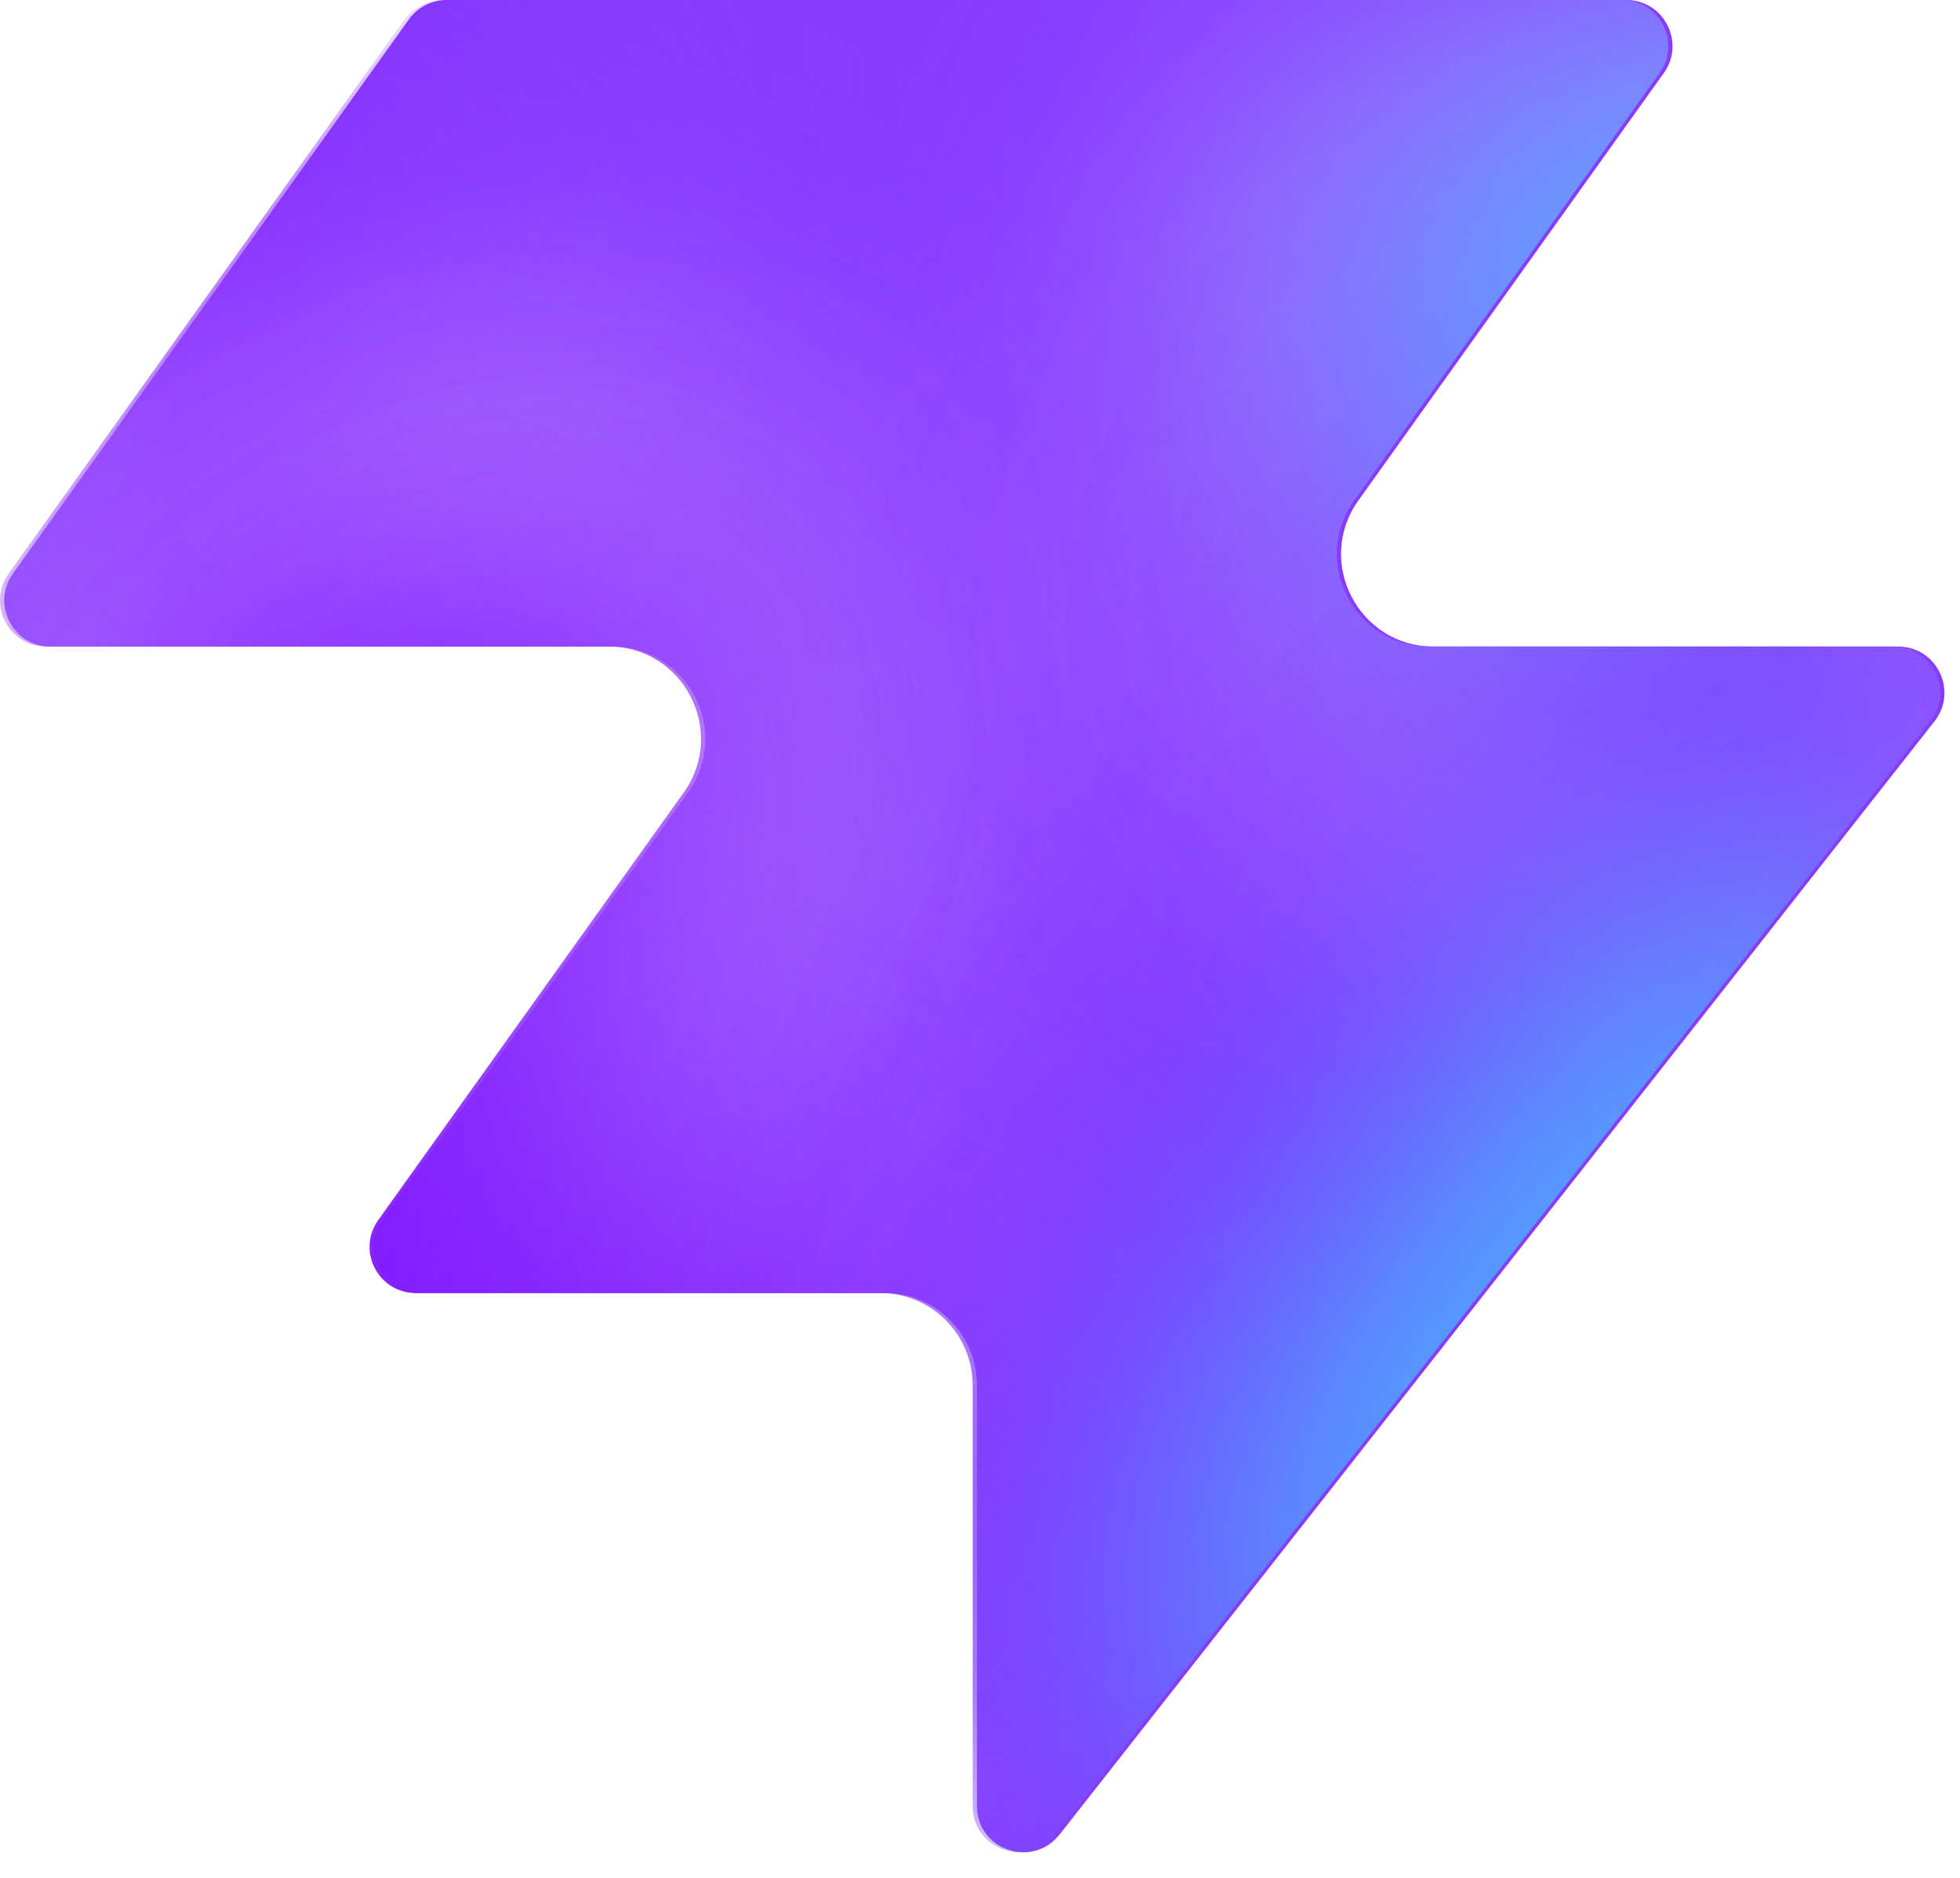
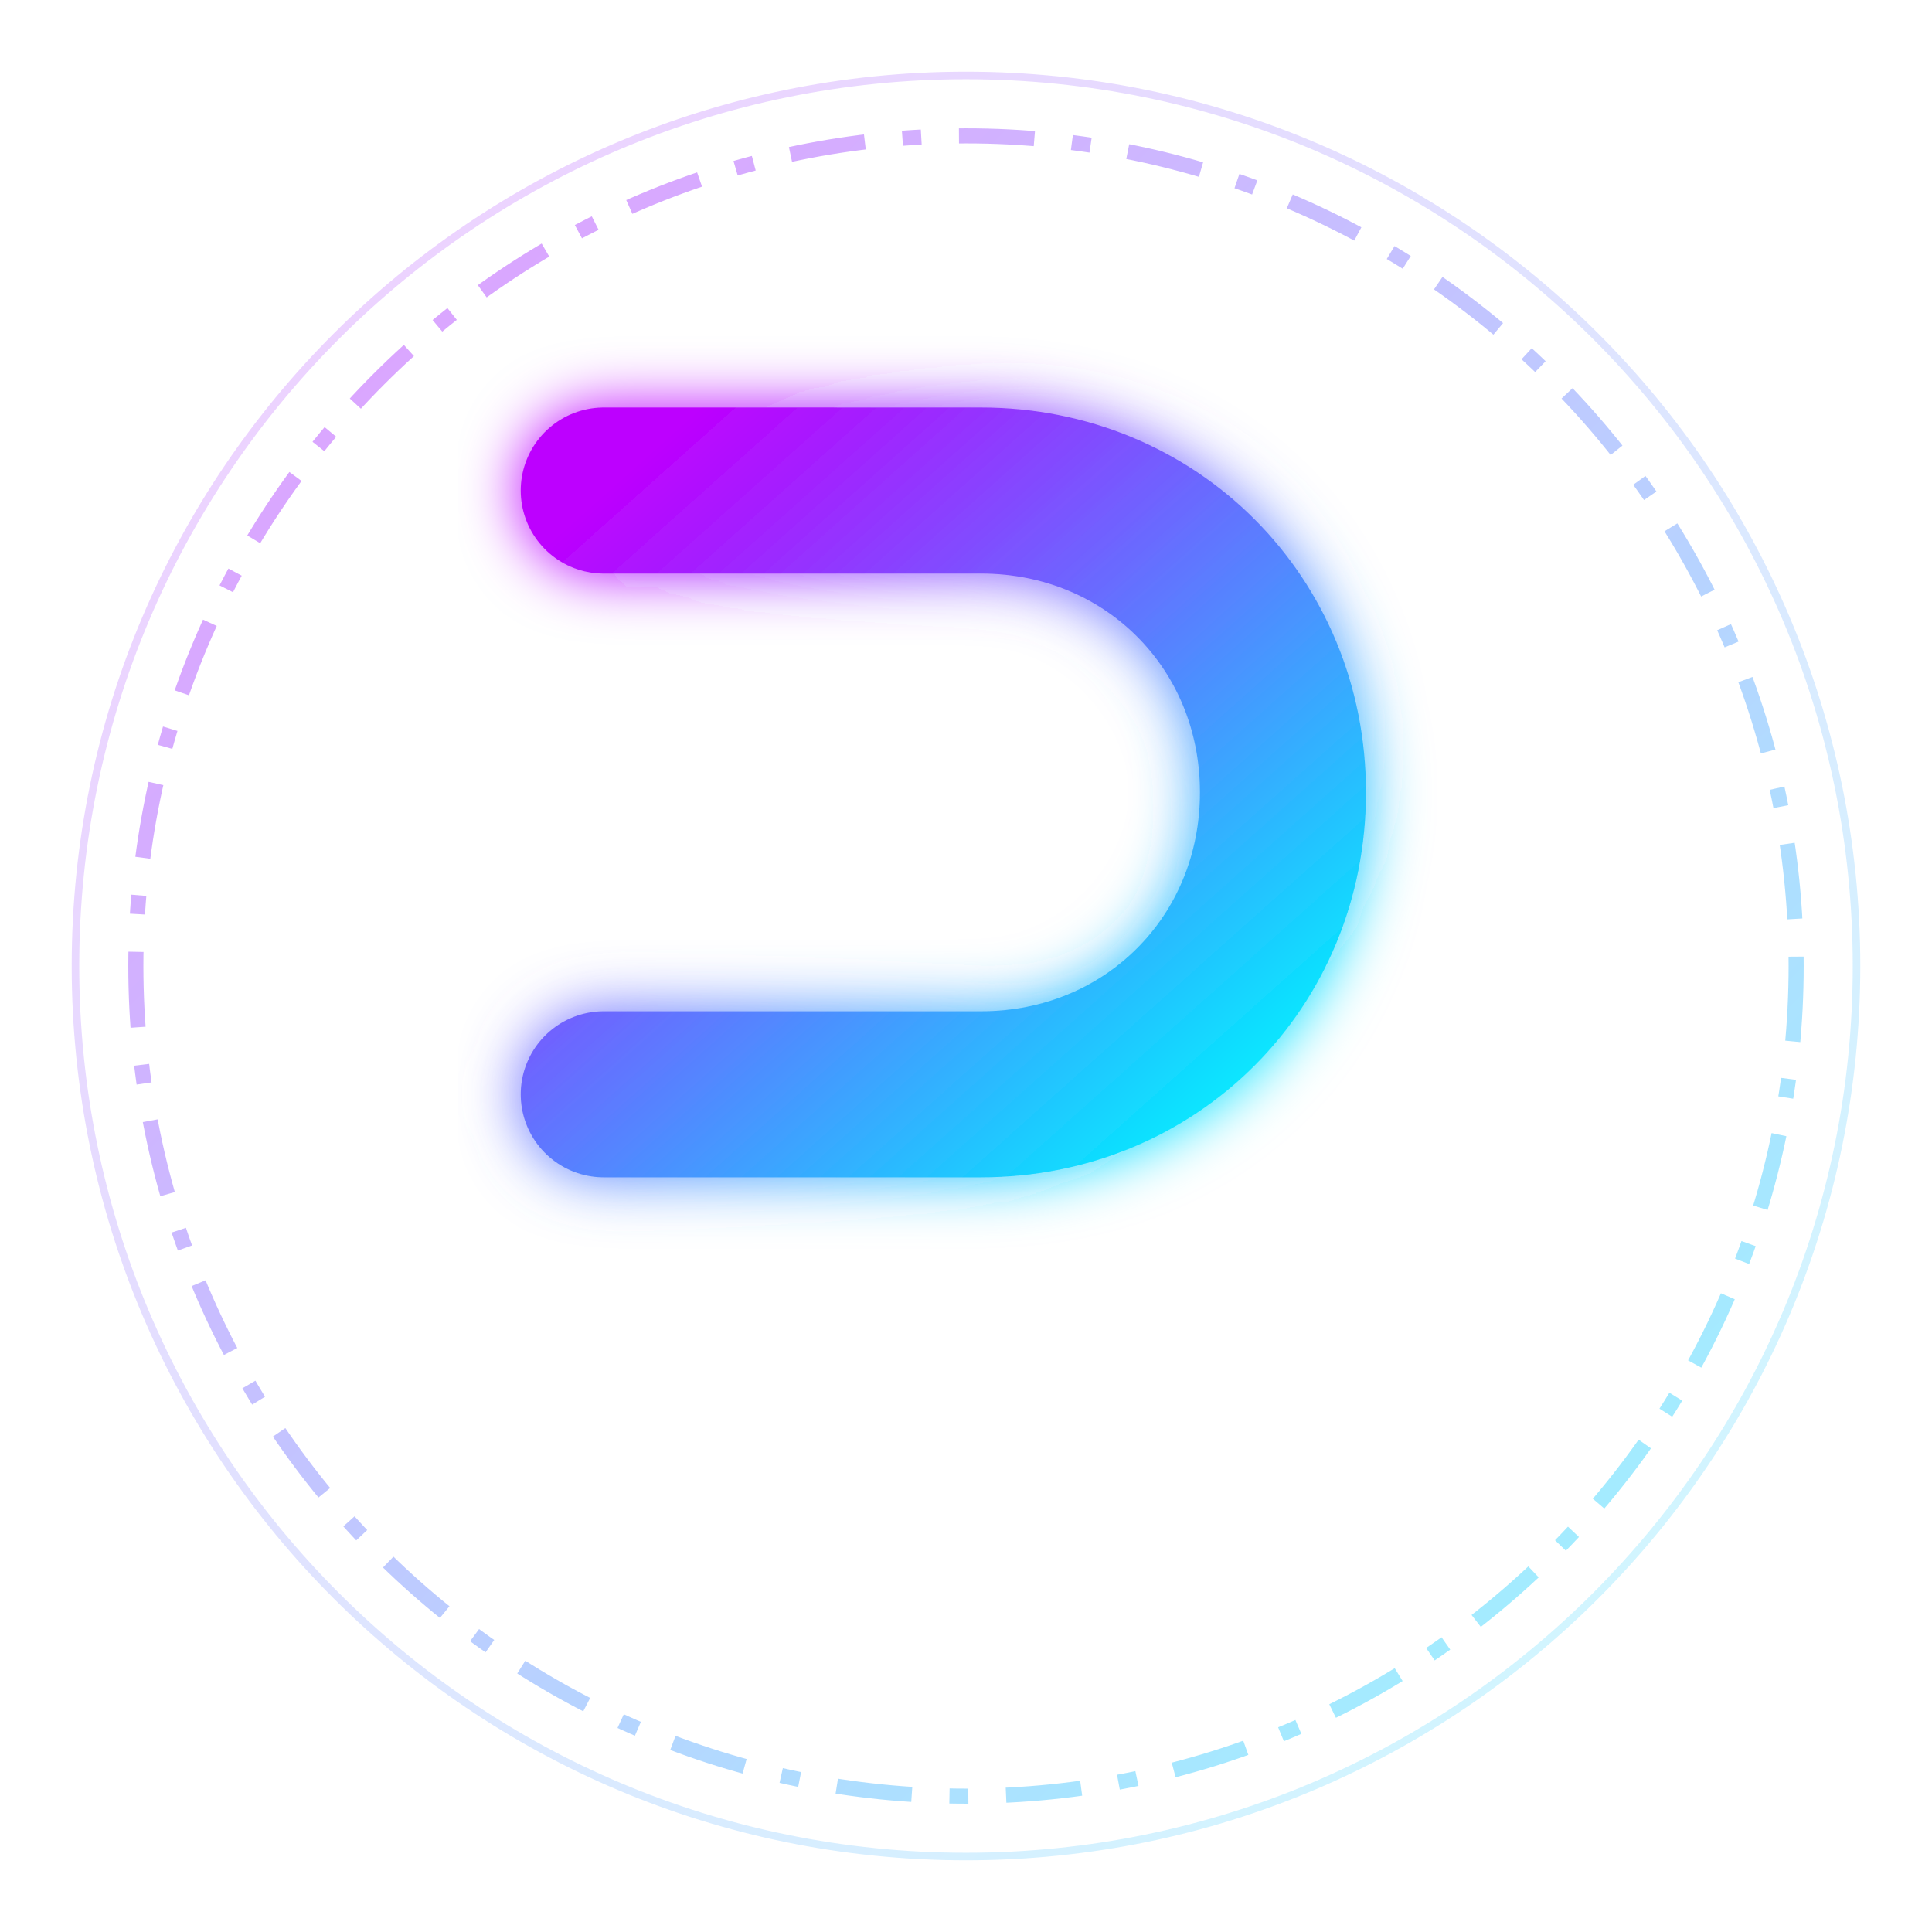
- <svg xmlns="http://www.w3.org/2000/svg" width="48" height="46" fill="none" viewBox="0 0 48 46">
-   <path fill="#863bff" d="M25.946 44.938c-.664.845-2.021.375-2.021-.698V33.937a2.26 2.26 0 0 0-2.262-2.262H10.287c-.92 0-1.456-1.04-.92-1.788l7.48-10.471c1.07-1.497 0-3.578-1.842-3.578H1.237c-.92 0-1.456-1.04-.92-1.788L10.013.474c.214-.297.556-.474.92-.474h28.894c.92 0 1.456 1.04.92 1.788l-7.48 10.471c-1.07 1.498 0 3.579 1.842 3.579h11.377c.943 0 1.473 1.088.89 1.83L25.947 44.94z" style="fill:#863bff;fill:color(display-p3 .525 .23 1);fill-opacity:1" />
-   <mask id="a" width="48" height="46" x="0" y="0" maskUnits="userSpaceOnUse" style="mask-type:alpha">
-     <path fill="#000" d="M25.842 44.938c-.664.844-2.021.375-2.021-.698V33.937a2.26 2.26 0 0 0-2.262-2.262H10.183c-.92 0-1.456-1.04-.92-1.788l7.48-10.471c1.07-1.498 0-3.579-1.842-3.579H1.133c-.92 0-1.456-1.04-.92-1.787L9.91.473c.214-.297.556-.474.92-.474h28.894c.92 0 1.456 1.04.92 1.788l-7.48 10.471c-1.07 1.498 0 3.578 1.842 3.578h11.377c.943 0 1.473 1.088.89 1.832L25.843 44.94z" style="fill:#000;fill-opacity:1" />
-   </mask>
-   <g mask="url(#a)">
-     <g filter="url(#b)">
-       <ellipse cx="5.508" cy="14.704" fill="#ede6ff" rx="5.508" ry="14.704" style="fill:#ede6ff;fill:color(display-p3 .927 .903 1);fill-opacity:1" transform="matrix(.00324 1 1 -.00324 -4.47 31.516)" />
-     </g>
-     <g filter="url(#c)">
-       <ellipse cx="10.399" cy="29.851" fill="#ede6ff" rx="10.399" ry="29.851" style="fill:#ede6ff;fill:color(display-p3 .927 .903 1);fill-opacity:1" transform="matrix(.00324 1 1 -.00324 -39.328 7.883)" />
-     </g>
-     <g filter="url(#d)">
-       <ellipse cx="5.508" cy="30.487" fill="#7e14ff" rx="5.508" ry="30.487" style="fill:#7e14ff;fill:color(display-p3 .492 .077 1);fill-opacity:1" transform="rotate(89.814 -25.913 -14.639)scale(1 -1)" />
-     </g>
-     <g filter="url(#e)">
-       <ellipse cx="5.508" cy="30.599" fill="#7e14ff" rx="5.508" ry="30.599" style="fill:#7e14ff;fill:color(display-p3 .492 .077 1);fill-opacity:1" transform="rotate(89.814 -32.644 -3.334)scale(1 -1)" />
-     </g>
-     <g filter="url(#f)">
-       <ellipse cx="5.508" cy="30.599" fill="#7e14ff" rx="5.508" ry="30.599" style="fill:#7e14ff;fill:color(display-p3 .492 .077 1);fill-opacity:1" transform="matrix(.00324 1 1 -.00324 -34.34 30.47)" />
-     </g>
-     <g filter="url(#g)">
-       <ellipse cx="14.072" cy="22.078" fill="#ede6ff" rx="14.072" ry="22.078" style="fill:#ede6ff;fill:color(display-p3 .927 .903 1);fill-opacity:1" transform="rotate(93.35 24.506 48.493)scale(-1 1)" />
-     </g>
-     <g filter="url(#h)">
-       <ellipse cx="3.47" cy="21.501" fill="#7e14ff" rx="3.47" ry="21.501" style="fill:#7e14ff;fill:color(display-p3 .492 .077 1);fill-opacity:1" transform="rotate(89.009 28.708 47.59)scale(-1 1)" />
-     </g>
-     <g filter="url(#i)">
-       <ellipse cx="3.47" cy="21.501" fill="#7e14ff" rx="3.47" ry="21.501" style="fill:#7e14ff;fill:color(display-p3 .492 .077 1);fill-opacity:1" transform="rotate(89.009 28.708 47.59)scale(-1 1)" />
-     </g>
-     <g filter="url(#j)">
-       <ellipse cx=".387" cy="8.972" fill="#7e14ff" rx="4.407" ry="29.108" style="fill:#7e14ff;fill:color(display-p3 .492 .077 1);fill-opacity:1" transform="rotate(39.51 .387 8.972)" />
-     </g>
-     <g filter="url(#k)">
-       <ellipse cx="47.523" cy="-6.092" fill="#7e14ff" rx="4.407" ry="29.108" style="fill:#7e14ff;fill:color(display-p3 .492 .077 1);fill-opacity:1" transform="rotate(37.892 47.523 -6.092)" />
-     </g>
-     <g filter="url(#l)">
-       <ellipse cx="41.412" cy="6.333" fill="#47bfff" rx="5.971" ry="9.665" style="fill:#47bfff;fill:color(display-p3 .28 .748 1);fill-opacity:1" transform="rotate(37.892 41.412 6.333)" />
-     </g>
-     <g filter="url(#m)">
-       <ellipse cx="-1.879" cy="38.332" fill="#7e14ff" rx="4.407" ry="29.108" style="fill:#7e14ff;fill:color(display-p3 .492 .077 1);fill-opacity:1" transform="rotate(37.892 -1.88 38.332)" />
-     </g>
-     <g filter="url(#n)">
-       <ellipse cx="-1.879" cy="38.332" fill="#7e14ff" rx="4.407" ry="29.108" style="fill:#7e14ff;fill:color(display-p3 .492 .077 1);fill-opacity:1" transform="rotate(37.892 -1.88 38.332)" />
-     </g>
-     <g filter="url(#o)">
-       <ellipse cx="35.651" cy="29.907" fill="#7e14ff" rx="4.407" ry="29.108" style="fill:#7e14ff;fill:color(display-p3 .492 .077 1);fill-opacity:1" transform="rotate(37.892 35.651 29.907)" />
-     </g>
-     <g filter="url(#p)">
-       <ellipse cx="38.418" cy="32.4" fill="#47bfff" rx="5.971" ry="15.297" style="fill:#47bfff;fill:color(display-p3 .28 .748 1);fill-opacity:1" transform="rotate(37.892 38.418 32.4)" />
-     </g>
-   </g>
+ <svg xmlns="http://www.w3.org/2000/svg" viewBox="0 0 512 512" fill="none">
  <defs>
-     <filter id="b" width="60.045" height="41.654" x="-19.77" y="16.149" color-interpolation-filters="sRGB" filterUnits="userSpaceOnUse">
-       <feFlood flood-opacity="0" result="BackgroundImageFix" />
-       <feBlend in="SourceGraphic" in2="BackgroundImageFix" result="shape" />
-       <feGaussianBlur result="effect1_foregroundBlur_2002_17158" stdDeviation="7.659" />
-     </filter>
-     <filter id="c" width="90.34" height="51.437" x="-54.613" y="-7.533" color-interpolation-filters="sRGB" filterUnits="userSpaceOnUse">
-       <feFlood flood-opacity="0" result="BackgroundImageFix" />
-       <feBlend in="SourceGraphic" in2="BackgroundImageFix" result="shape" />
-       <feGaussianBlur result="effect1_foregroundBlur_2002_17158" stdDeviation="7.659" />
-     </filter>
-     <filter id="d" width="79.355" height="29.4" x="-49.64" y="2.03" color-interpolation-filters="sRGB" filterUnits="userSpaceOnUse">
-       <feFlood flood-opacity="0" result="BackgroundImageFix" />
-       <feBlend in="SourceGraphic" in2="BackgroundImageFix" result="shape" />
-       <feGaussianBlur result="effect1_foregroundBlur_2002_17158" stdDeviation="4.596" />
-     </filter>
-     <filter id="e" width="79.579" height="29.4" x="-45.045" y="20.029" color-interpolation-filters="sRGB" filterUnits="userSpaceOnUse">
-       <feFlood flood-opacity="0" result="BackgroundImageFix" />
-       <feBlend in="SourceGraphic" in2="BackgroundImageFix" result="shape" />
-       <feGaussianBlur result="effect1_foregroundBlur_2002_17158" stdDeviation="4.596" />
-     </filter>
-     <filter id="f" width="79.579" height="29.4" x="-43.513" y="21.178" color-interpolation-filters="sRGB" filterUnits="userSpaceOnUse">
-       <feFlood flood-opacity="0" result="BackgroundImageFix" />
-       <feBlend in="SourceGraphic" in2="BackgroundImageFix" result="shape" />
-       <feGaussianBlur result="effect1_foregroundBlur_2002_17158" stdDeviation="4.596" />
-     </filter>
-     <filter id="g" width="74.749" height="58.852" x="15.756" y="-17.901" color-interpolation-filters="sRGB" filterUnits="userSpaceOnUse">
-       <feFlood flood-opacity="0" result="BackgroundImageFix" />
-       <feBlend in="SourceGraphic" in2="BackgroundImageFix" result="shape" />
-       <feGaussianBlur result="effect1_foregroundBlur_2002_17158" stdDeviation="7.659" />
-     </filter>
-     <filter id="h" width="61.377" height="25.362" x="23.548" y="2.284" color-interpolation-filters="sRGB" filterUnits="userSpaceOnUse">
-       <feFlood flood-opacity="0" result="BackgroundImageFix" />
-       <feBlend in="SourceGraphic" in2="BackgroundImageFix" result="shape" />
-       <feGaussianBlur result="effect1_foregroundBlur_2002_17158" stdDeviation="4.596" />
-     </filter>
-     <filter id="i" width="61.377" height="25.362" x="23.548" y="2.284" color-interpolation-filters="sRGB" filterUnits="userSpaceOnUse">
-       <feFlood flood-opacity="0" result="BackgroundImageFix" />
-       <feBlend in="SourceGraphic" in2="BackgroundImageFix" result="shape" />
-       <feGaussianBlur result="effect1_foregroundBlur_2002_17158" stdDeviation="4.596" />
-     </filter>
-     <filter id="j" width="56.045" height="63.649" x="-27.636" y="-22.853" color-interpolation-filters="sRGB" filterUnits="userSpaceOnUse">
-       <feFlood flood-opacity="0" result="BackgroundImageFix" />
-       <feBlend in="SourceGraphic" in2="BackgroundImageFix" result="shape" />
-       <feGaussianBlur result="effect1_foregroundBlur_2002_17158" stdDeviation="4.596" />
-     </filter>
-     <filter id="k" width="54.814" height="64.646" x="20.116" y="-38.415" color-interpolation-filters="sRGB" filterUnits="userSpaceOnUse">
-       <feFlood flood-opacity="0" result="BackgroundImageFix" />
-       <feBlend in="SourceGraphic" in2="BackgroundImageFix" result="shape" />
-       <feGaussianBlur result="effect1_foregroundBlur_2002_17158" stdDeviation="4.596" />
-     </filter>
-     <filter id="l" width="33.541" height="35.313" x="24.641" y="-11.323" color-interpolation-filters="sRGB" filterUnits="userSpaceOnUse">
-       <feFlood flood-opacity="0" result="BackgroundImageFix" />
-       <feBlend in="SourceGraphic" in2="BackgroundImageFix" result="shape" />
-       <feGaussianBlur result="effect1_foregroundBlur_2002_17158" stdDeviation="4.596" />
-     </filter>
-     <filter id="m" width="54.814" height="64.646" x="-29.286" y="6.009" color-interpolation-filters="sRGB" filterUnits="userSpaceOnUse">
-       <feFlood flood-opacity="0" result="BackgroundImageFix" />
-       <feBlend in="SourceGraphic" in2="BackgroundImageFix" result="shape" />
-       <feGaussianBlur result="effect1_foregroundBlur_2002_17158" stdDeviation="4.596" />
-     </filter>
-     <filter id="n" width="54.814" height="64.646" x="-29.286" y="6.009" color-interpolation-filters="sRGB" filterUnits="userSpaceOnUse">
-       <feFlood flood-opacity="0" result="BackgroundImageFix" />
-       <feBlend in="SourceGraphic" in2="BackgroundImageFix" result="shape" />
-       <feGaussianBlur result="effect1_foregroundBlur_2002_17158" stdDeviation="4.596" />
-     </filter>
-     <filter id="o" width="54.814" height="64.646" x="8.244" y="-2.416" color-interpolation-filters="sRGB" filterUnits="userSpaceOnUse">
-       <feFlood flood-opacity="0" result="BackgroundImageFix" />
-       <feBlend in="SourceGraphic" in2="BackgroundImageFix" result="shape" />
-       <feGaussianBlur result="effect1_foregroundBlur_2002_17158" stdDeviation="4.596" />
-     </filter>
-     <filter id="p" width="39.409" height="43.623" x="18.713" y="10.588" color-interpolation-filters="sRGB" filterUnits="userSpaceOnUse">
-       <feFlood flood-opacity="0" result="BackgroundImageFix" />
-       <feBlend in="SourceGraphic" in2="BackgroundImageFix" result="shape" />
-       <feGaussianBlur result="effect1_foregroundBlur_2002_17158" stdDeviation="4.596" />
+     <linearGradient id="phGradient" x1="0%" y1="0%" x2="100%" y2="100%">
+       <stop offset="0%" stop-color="#BD00FF" />
+       <stop offset="100%" stop-color="#00F0FF" />
+     </linearGradient>
+     <filter id="glow" x="-20%" y="-20%" width="140%" height="140%">
+       <feGaussianBlur stdDeviation="8" result="blur" />
+       <feMerge>
+         <feMergeNode in="blur" />
+         <feMergeNode in="SourceGraphic" />
+       </feMerge>
    </filter>
  </defs>
+   <circle cx="256" cy="256" r="220" stroke="url(#phGradient)" stroke-width="4" stroke-dasharray="20 10 5 10" opacity="0.4" />
+   <circle cx="256" cy="256" r="236" stroke="url(#phGradient)" stroke-width="2" opacity="0.2" />
+   <g filter="url(#glow)">
+     <path d="M 160 130 V 382" stroke="url(#phGradient)" stroke-width="44" stroke-linecap="round" />
+     <path d="M 160 130 H 260 C 305 130 340 165 340 210 C 340 255 305 290 260 290 H 160" stroke="url(#phGradient)" stroke-width="44" stroke-linecap="round" stroke-linejoin="round" />
+     <path d="M 260 290 V 382" stroke="url(#phGradient)" stroke-width="44" stroke-linecap="round" />
+     <path d="M 260 336 H 352" stroke="url(#phGradient)" stroke-width="44" stroke-linecap="round" />
+     <path d="M 352 130 V 382" stroke="url(#phGradient)" stroke-width="44" stroke-linecap="round" />
+   </g>
</svg>
